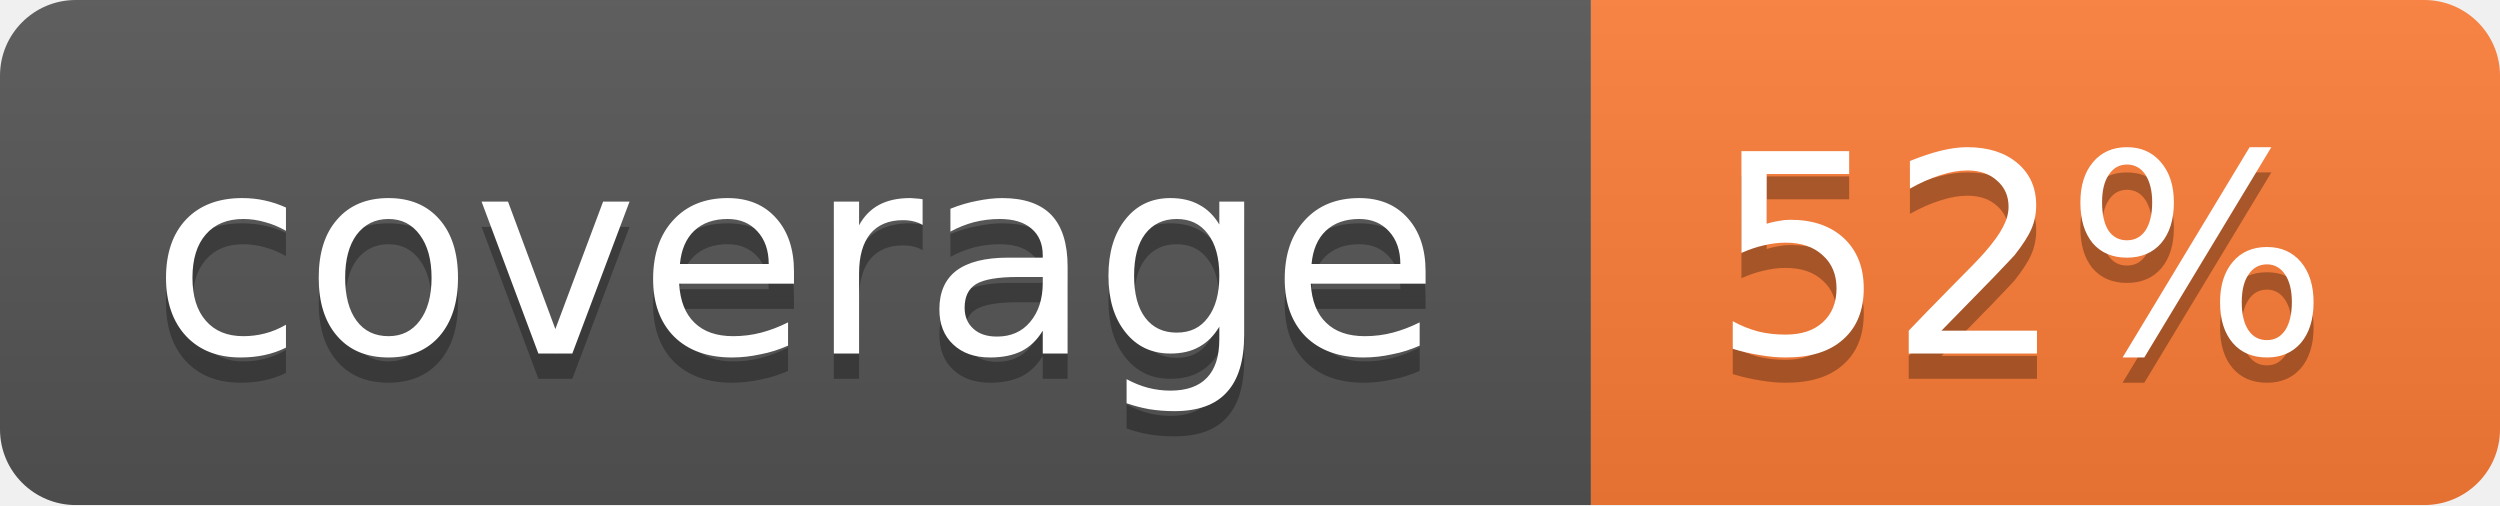
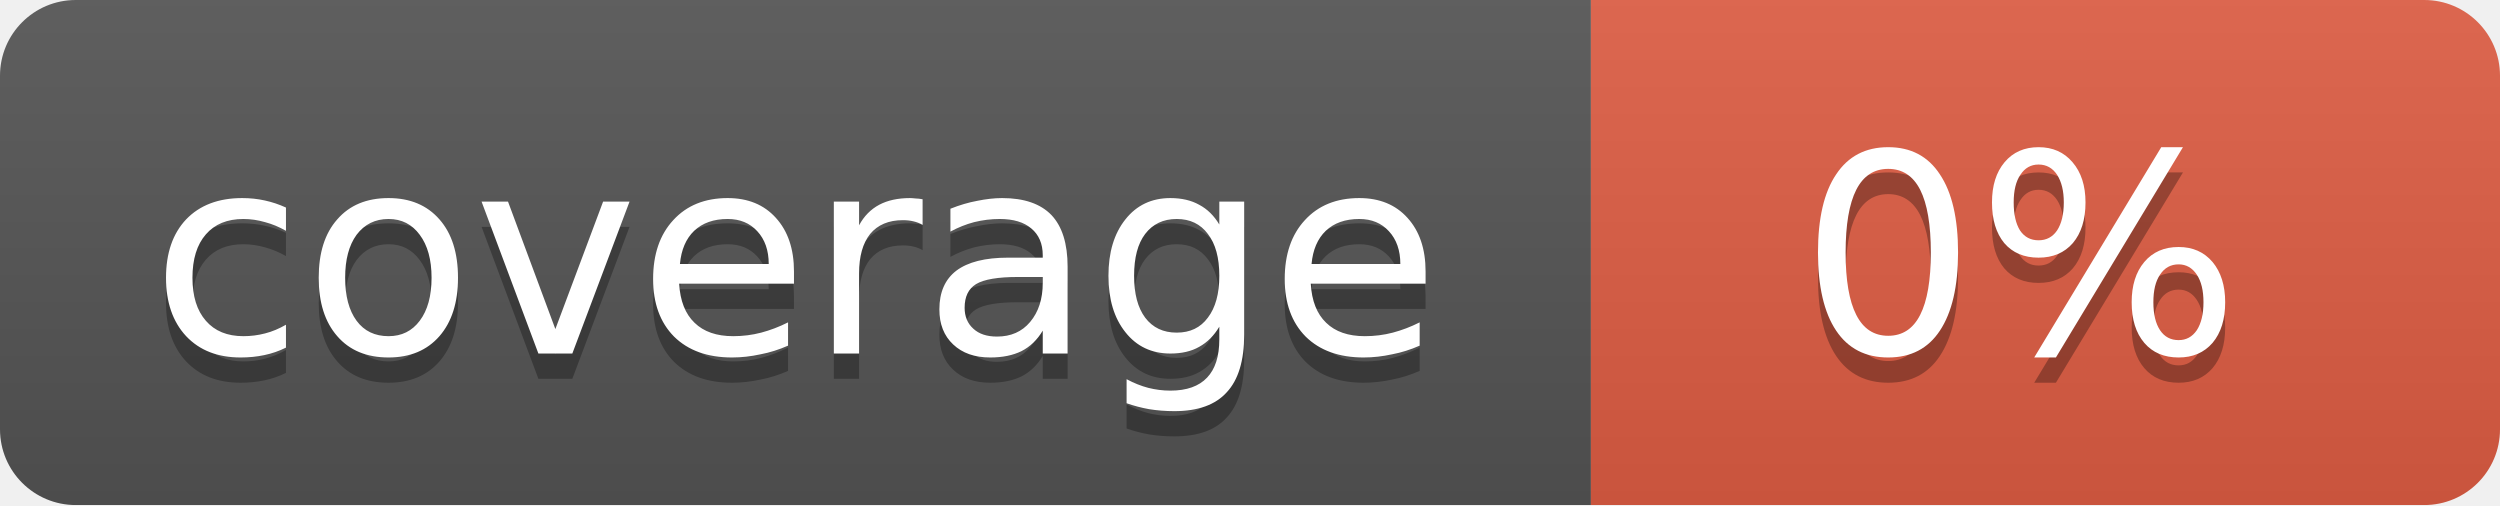
<svg xmlns="http://www.w3.org/2000/svg" width="99" height="20">
  <linearGradient id="b" x2="0" y2="100%">
    <stop offset="0" stop-color="#bbb" stop-opacity=".1" />
    <stop offset="1" stop-opacity=".1" />
  </linearGradient>
  <mask id="a">
    <rect width="99" height="20" rx="3" fill="#fff" />
  </mask>
  <g mask="url(#a)">
    <path fill="#555" d="M0 0h63v20H0z" />
-     <path fill="#fe7d37" d="M63 0h36v20H63z" />
+     <path fill="#e05d44" d="M63 0h36v20H63z" />
    <path fill="url(#b)" d="M0 0h99v20H0z" />
  </g>
  <g fill="#fff" text-anchor="middle" font-family="DejaVu Sans,Verdana,Geneva,sans-serif" font-size="11">
    <text x="31.5" y="15" fill="#010101" fill-opacity=".3">coverage</text>
    <text x="31.5" y="14">coverage</text>
-     <text x="80" y="15" fill="#010101" fill-opacity=".3">52%</text>
-     <text x="80" y="14">52%</text>
+     <text x="80" y="15" fill="#010101" fill-opacity=".3">0%</text>
+     <text x="80" y="14">0%</text>
  </g>
</svg>
